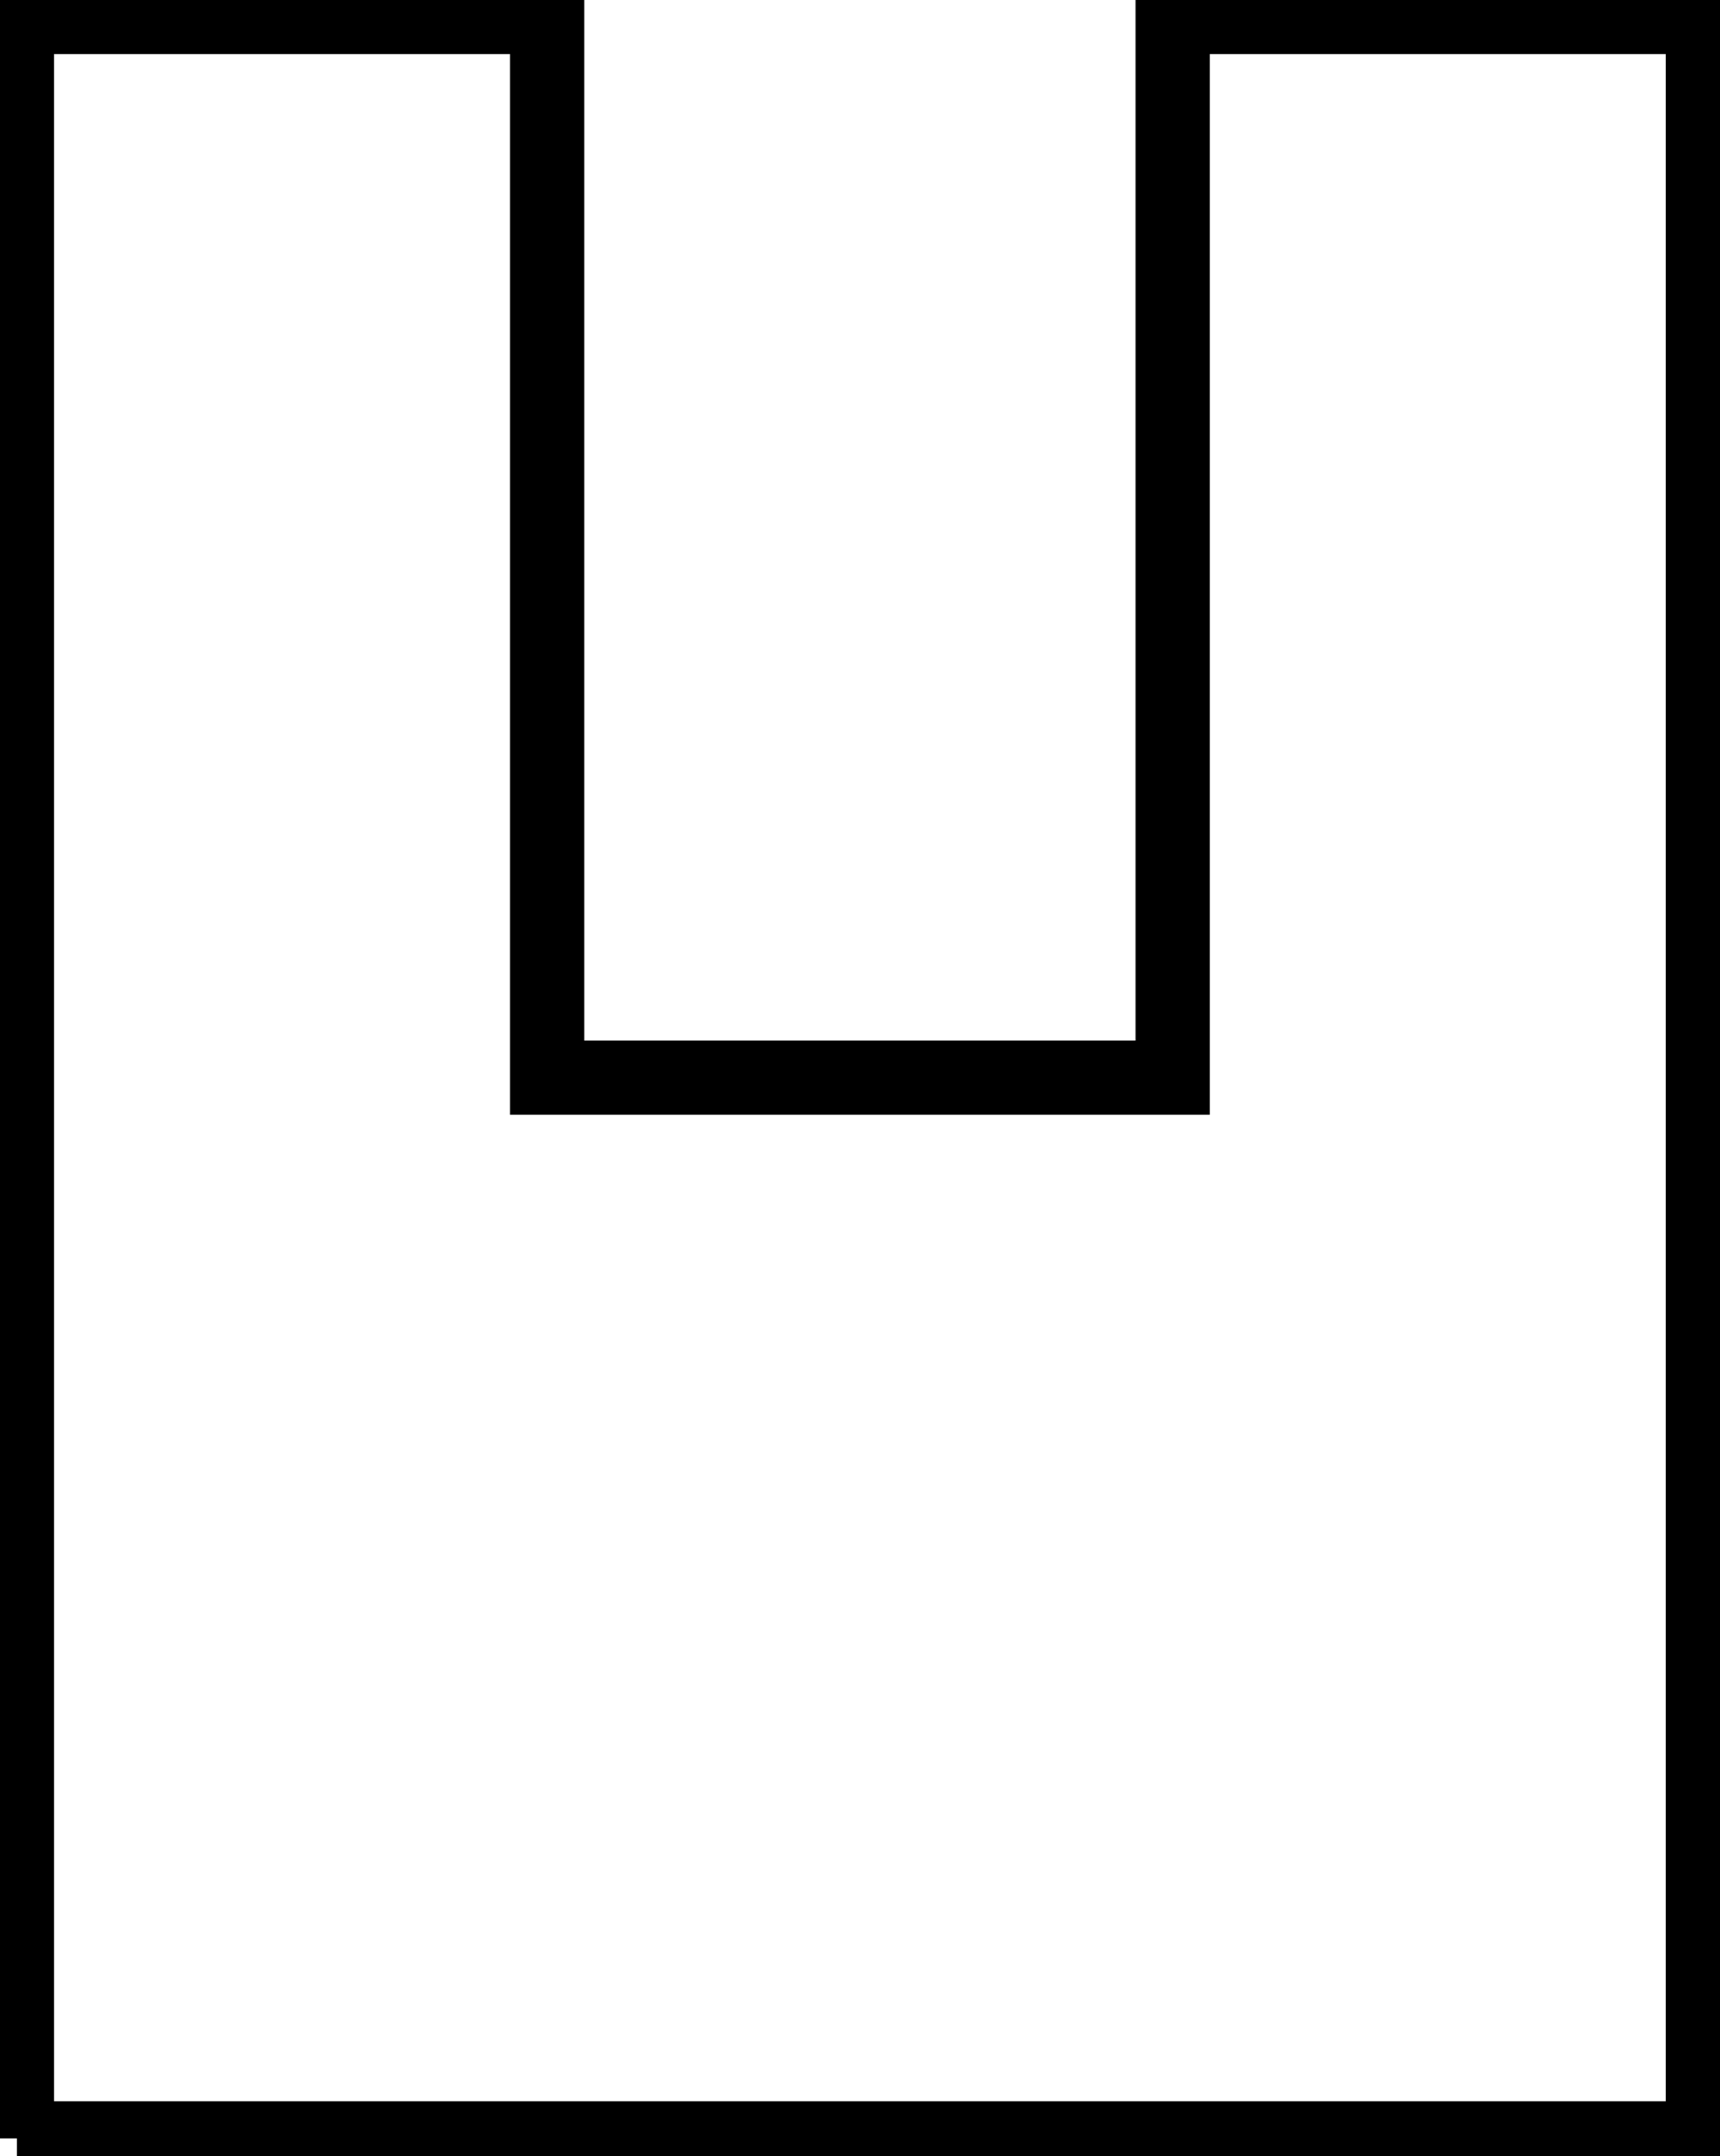
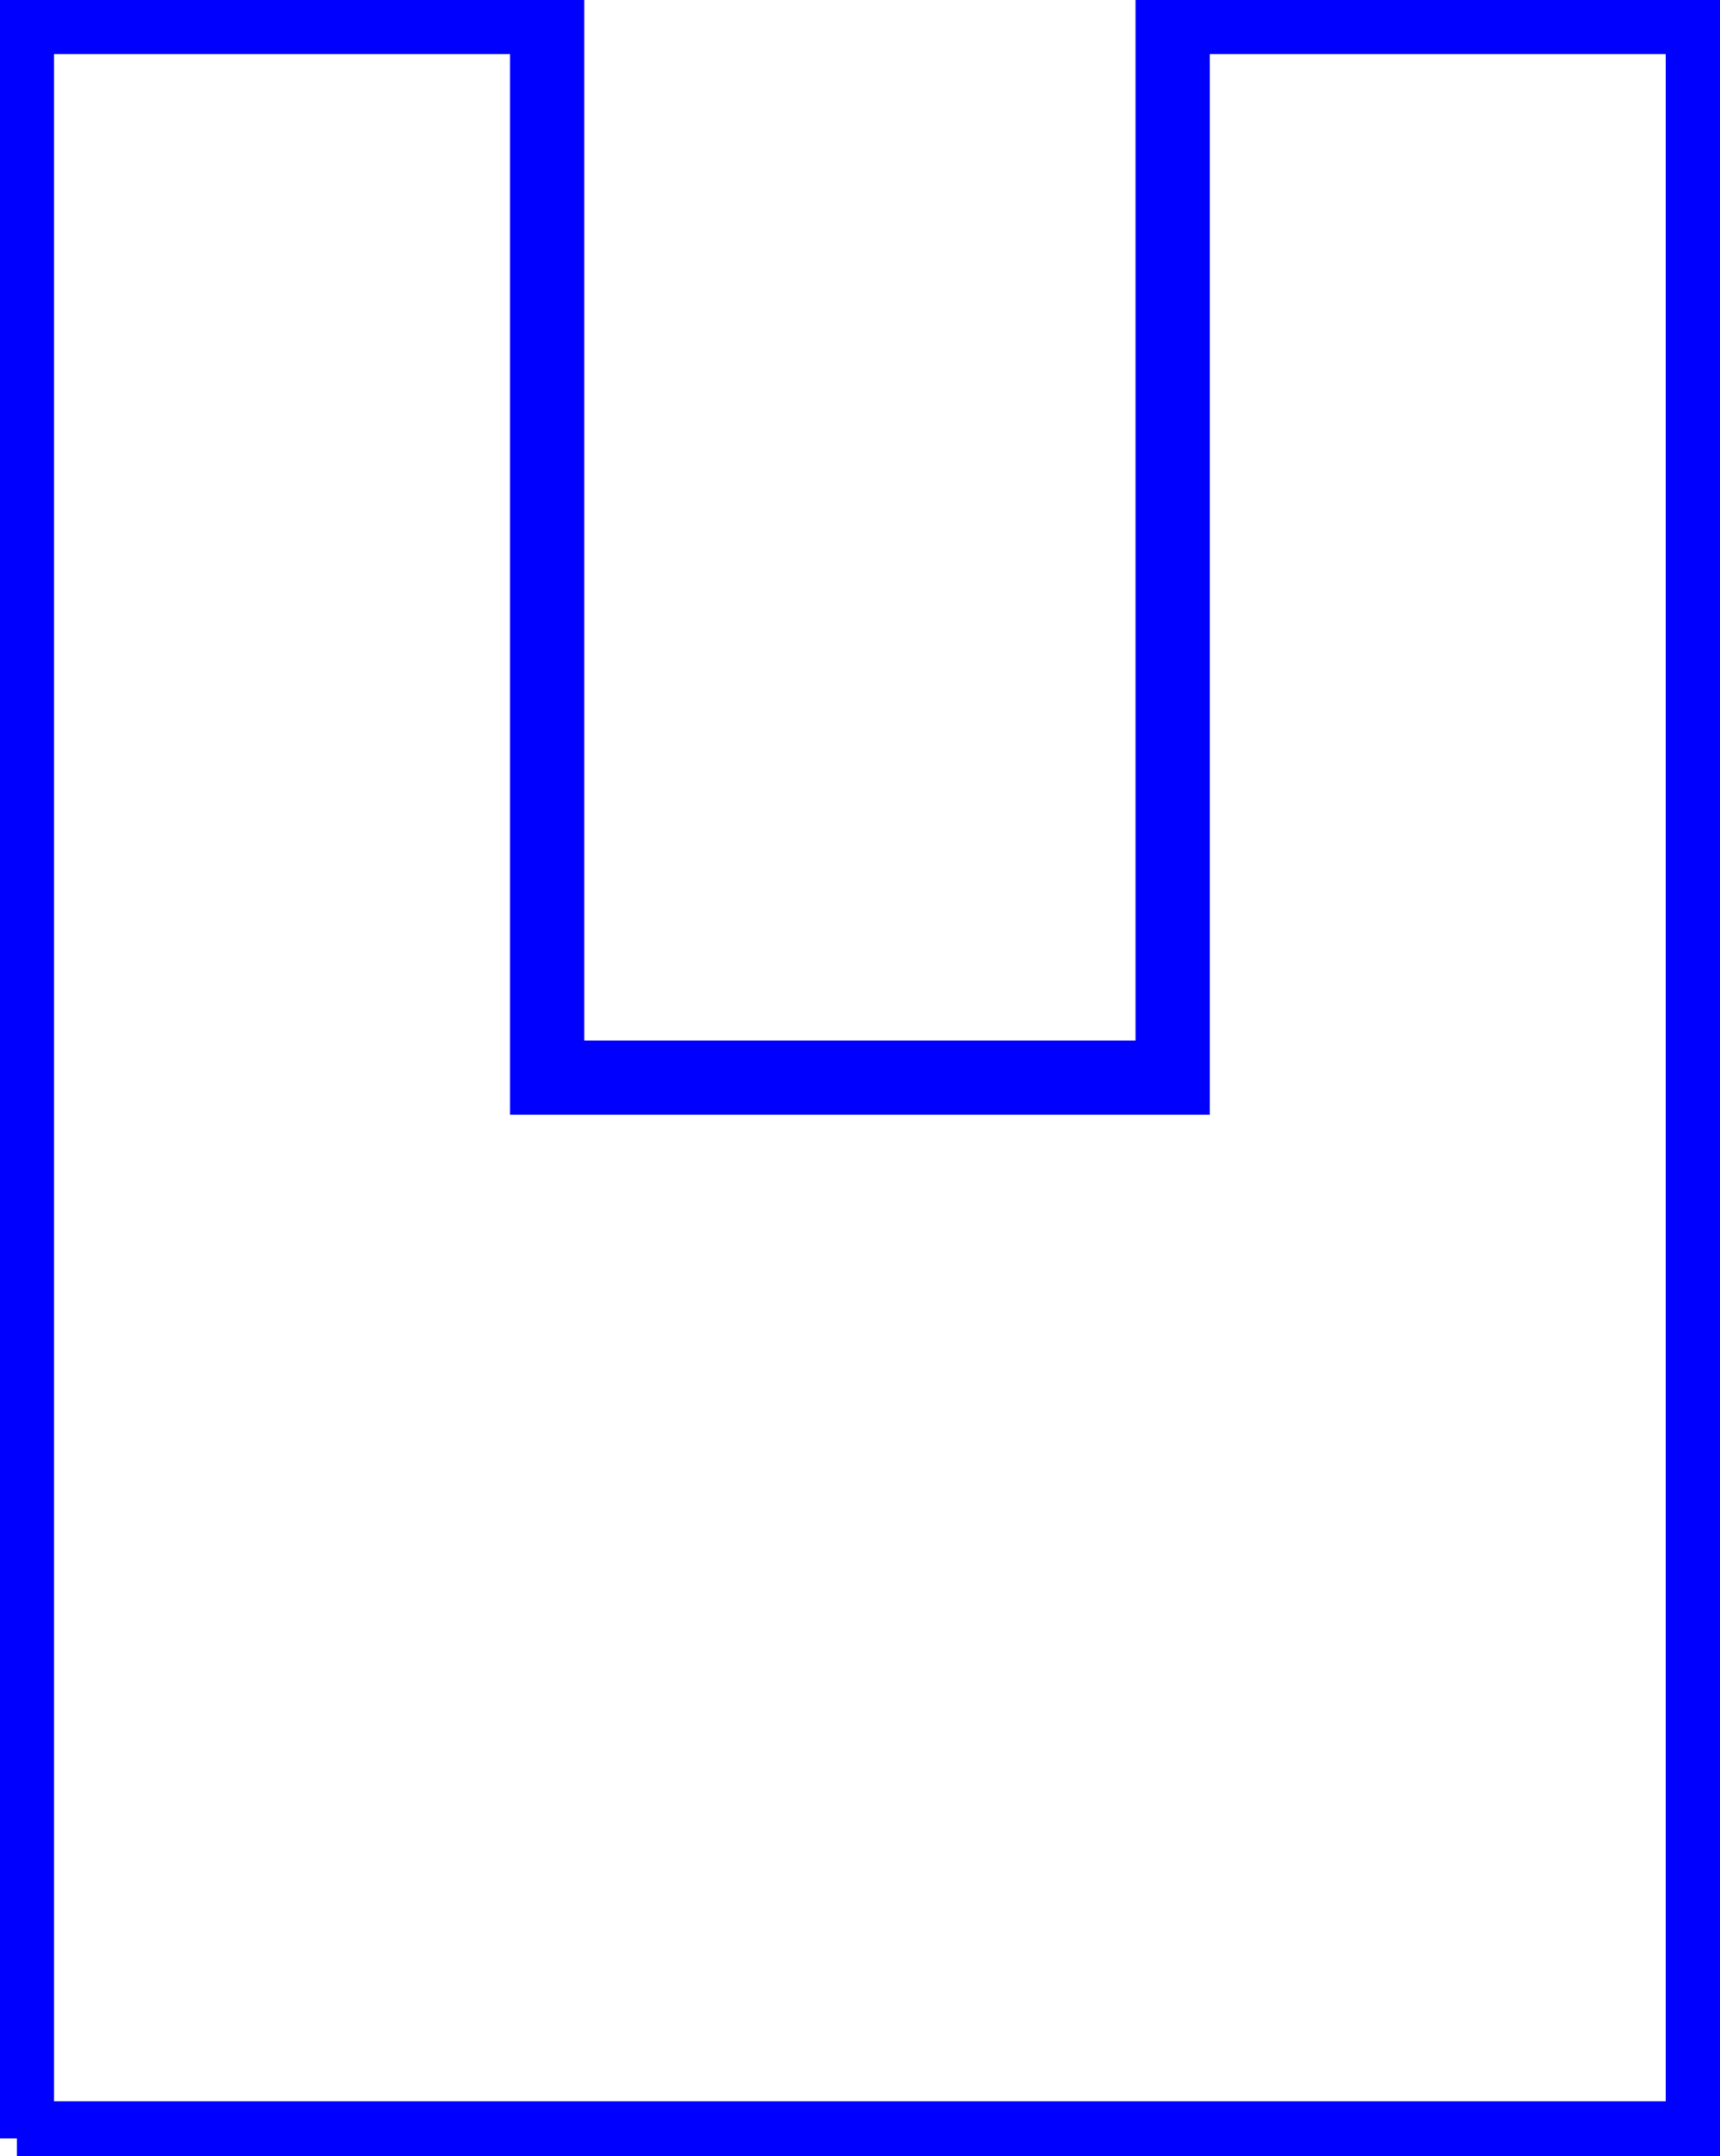
- <svg xmlns="http://www.w3.org/2000/svg" width="8.109mm" height="10.159mm" viewBox="0 0 8.109 10.159" version="1.1">
+ <svg xmlns="http://www.w3.org/2000/svg" width="8.109mm" height="10.159mm" viewBox="0 0 8.109 10.159" version="1.1" id="svg6750">
+   <defs id="defs6754" />
  <g id="Sketch005" transform="translate(-10.52715,23.57399) scale(1,-1)">
-     <path id="Sketch005_w0000" d="M 10.607 13.494 L 18.557 13.494 L 18.557 23.494 L 16.057 23.494 L 16.057 18.494 L 13.107 18.494 L 13.107 23.494 L 10.607 23.494 L 10.607 13.494 " stroke="#000000" stroke-width="0.35 px" style="stroke-width:0.35;stroke-miterlimit:4;stroke-dasharray:none;fill:none;fill-rule: evenodd " />
+     <path id="Sketch005_w0000" d="M 10.607 13.494 L 18.557 13.494 L 18.557 23.494 L 16.057 23.494 L 16.057 18.494 L 13.107 18.494 L 13.107 23.494 L 10.607 23.494 L 10.607 13.494 " stroke="#000000" stroke-width="0.35 px" style="stroke-width:0.35;stroke-miterlimit:4;stroke-dasharray:none;fill:none;fill-rule:evenodd;stroke:#0000ff;stroke-opacity:1" />
  </g>
</svg>
